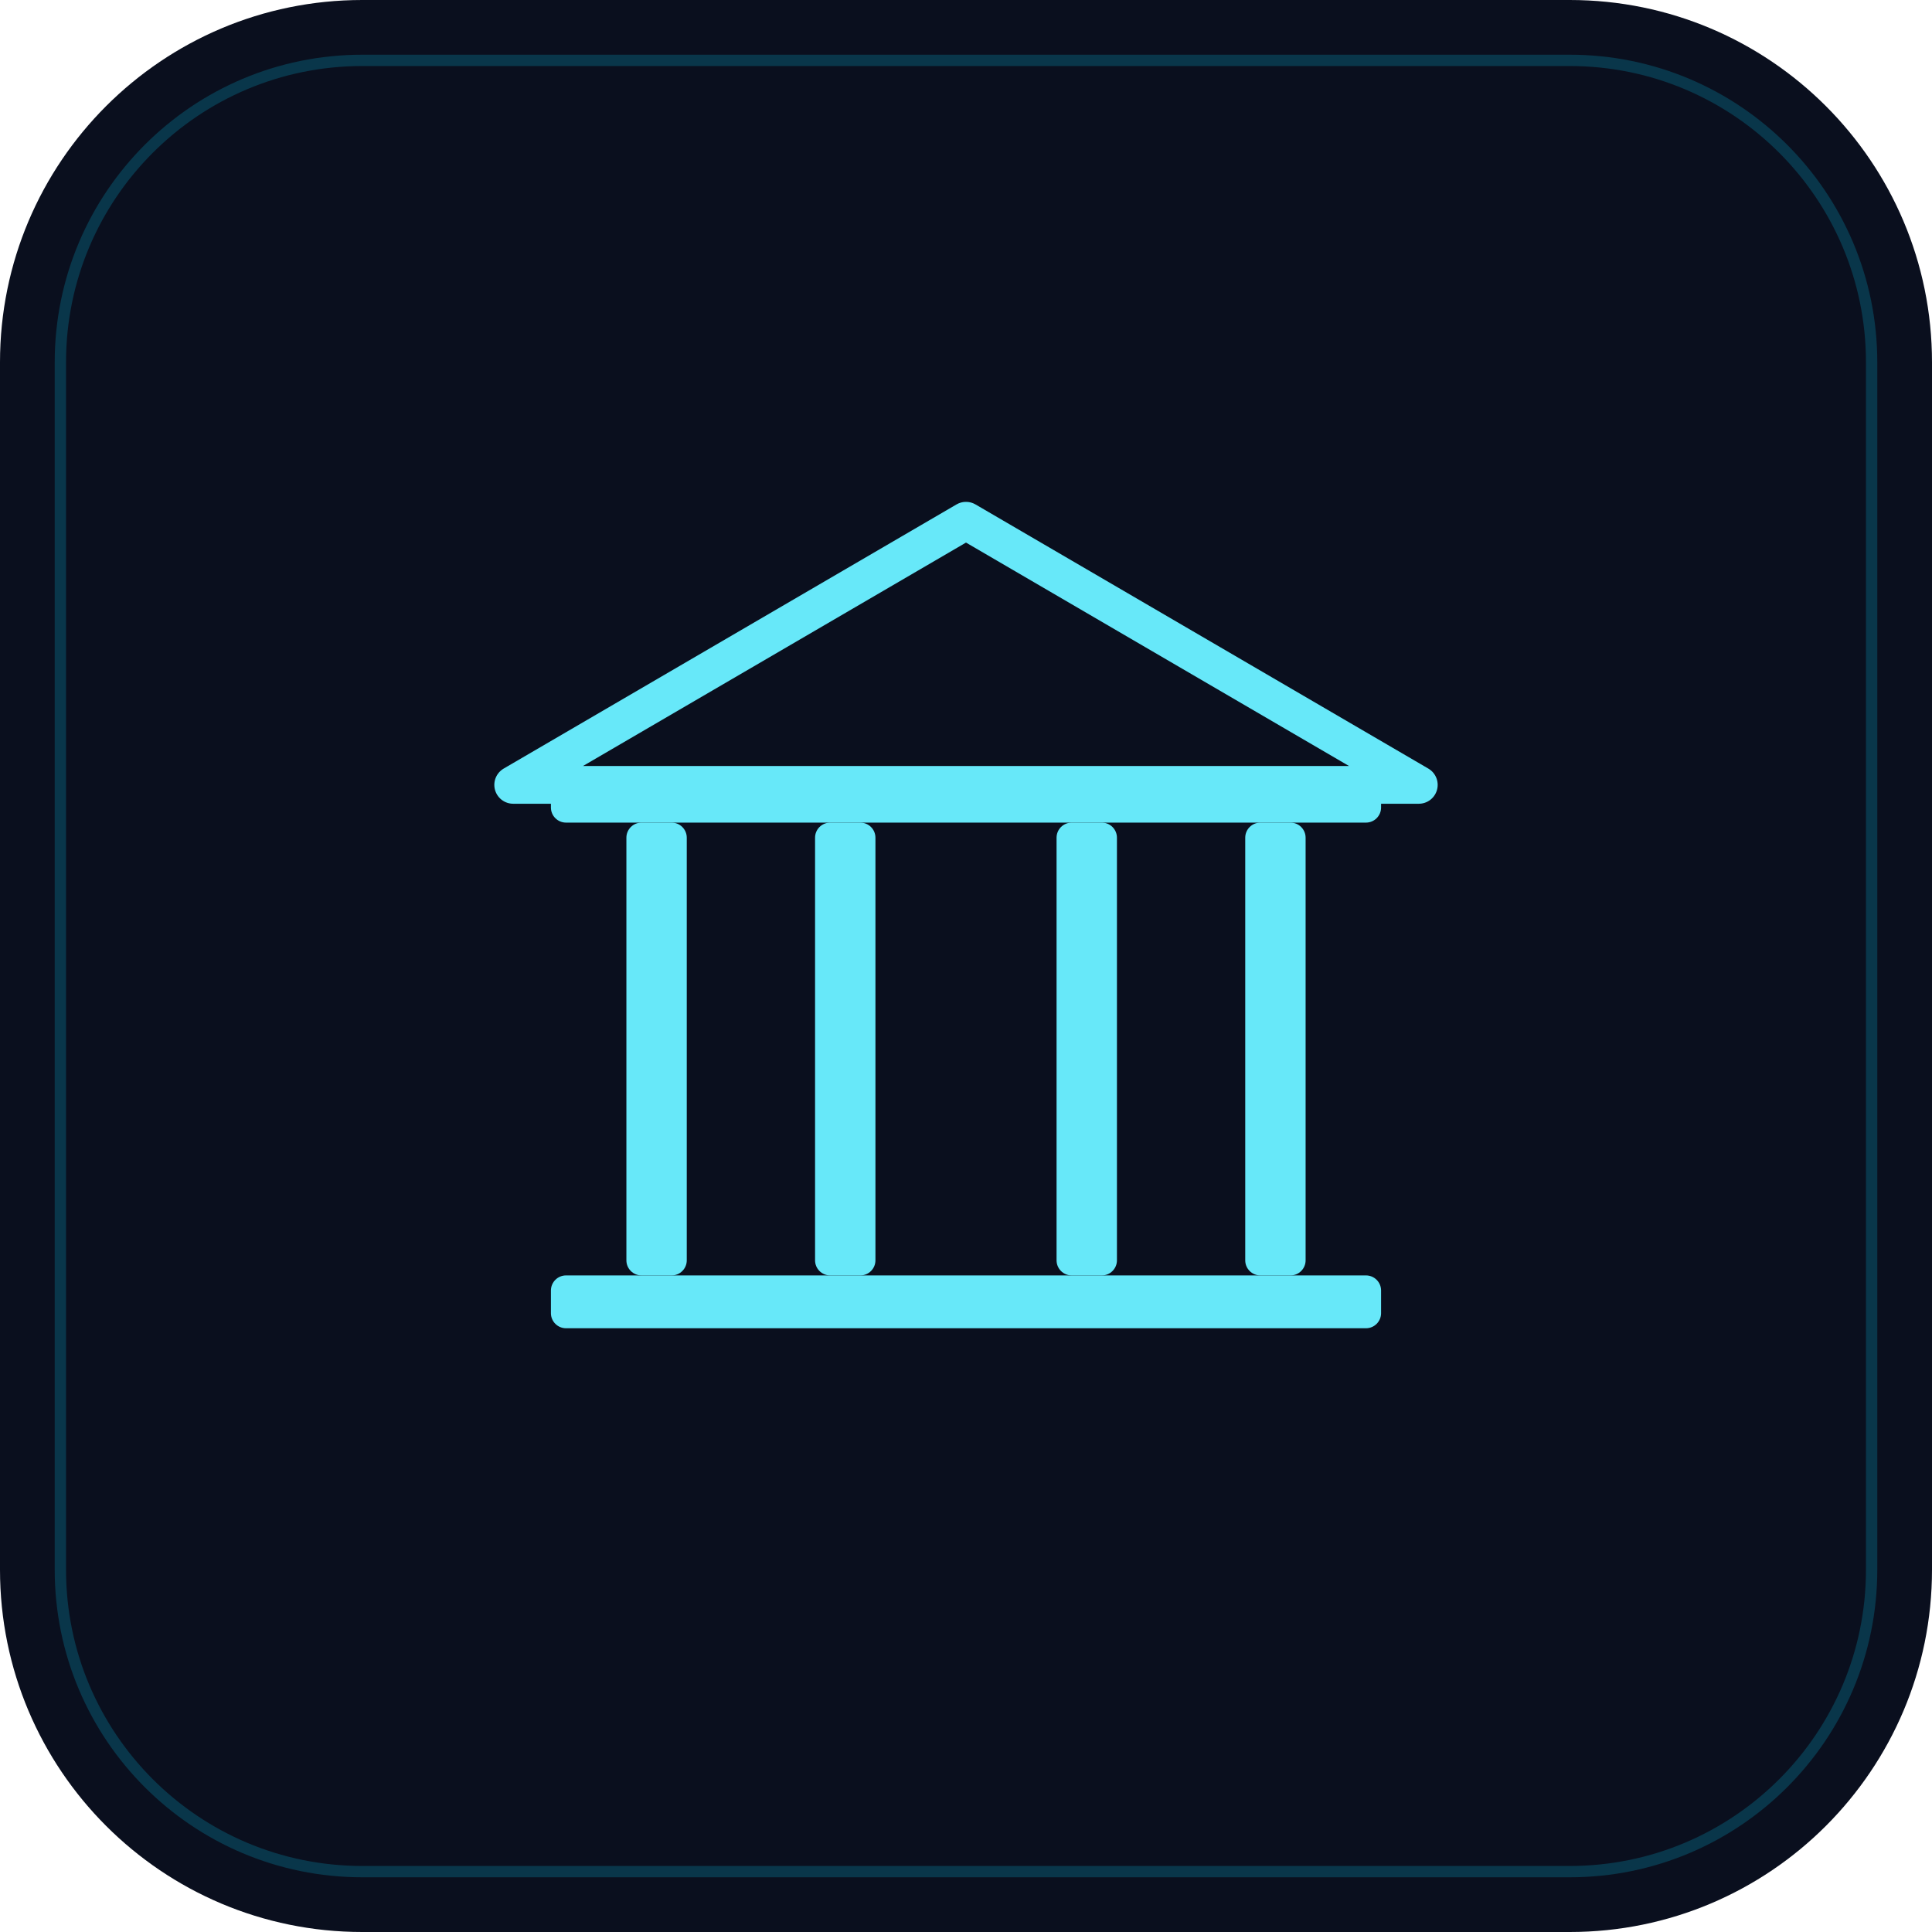
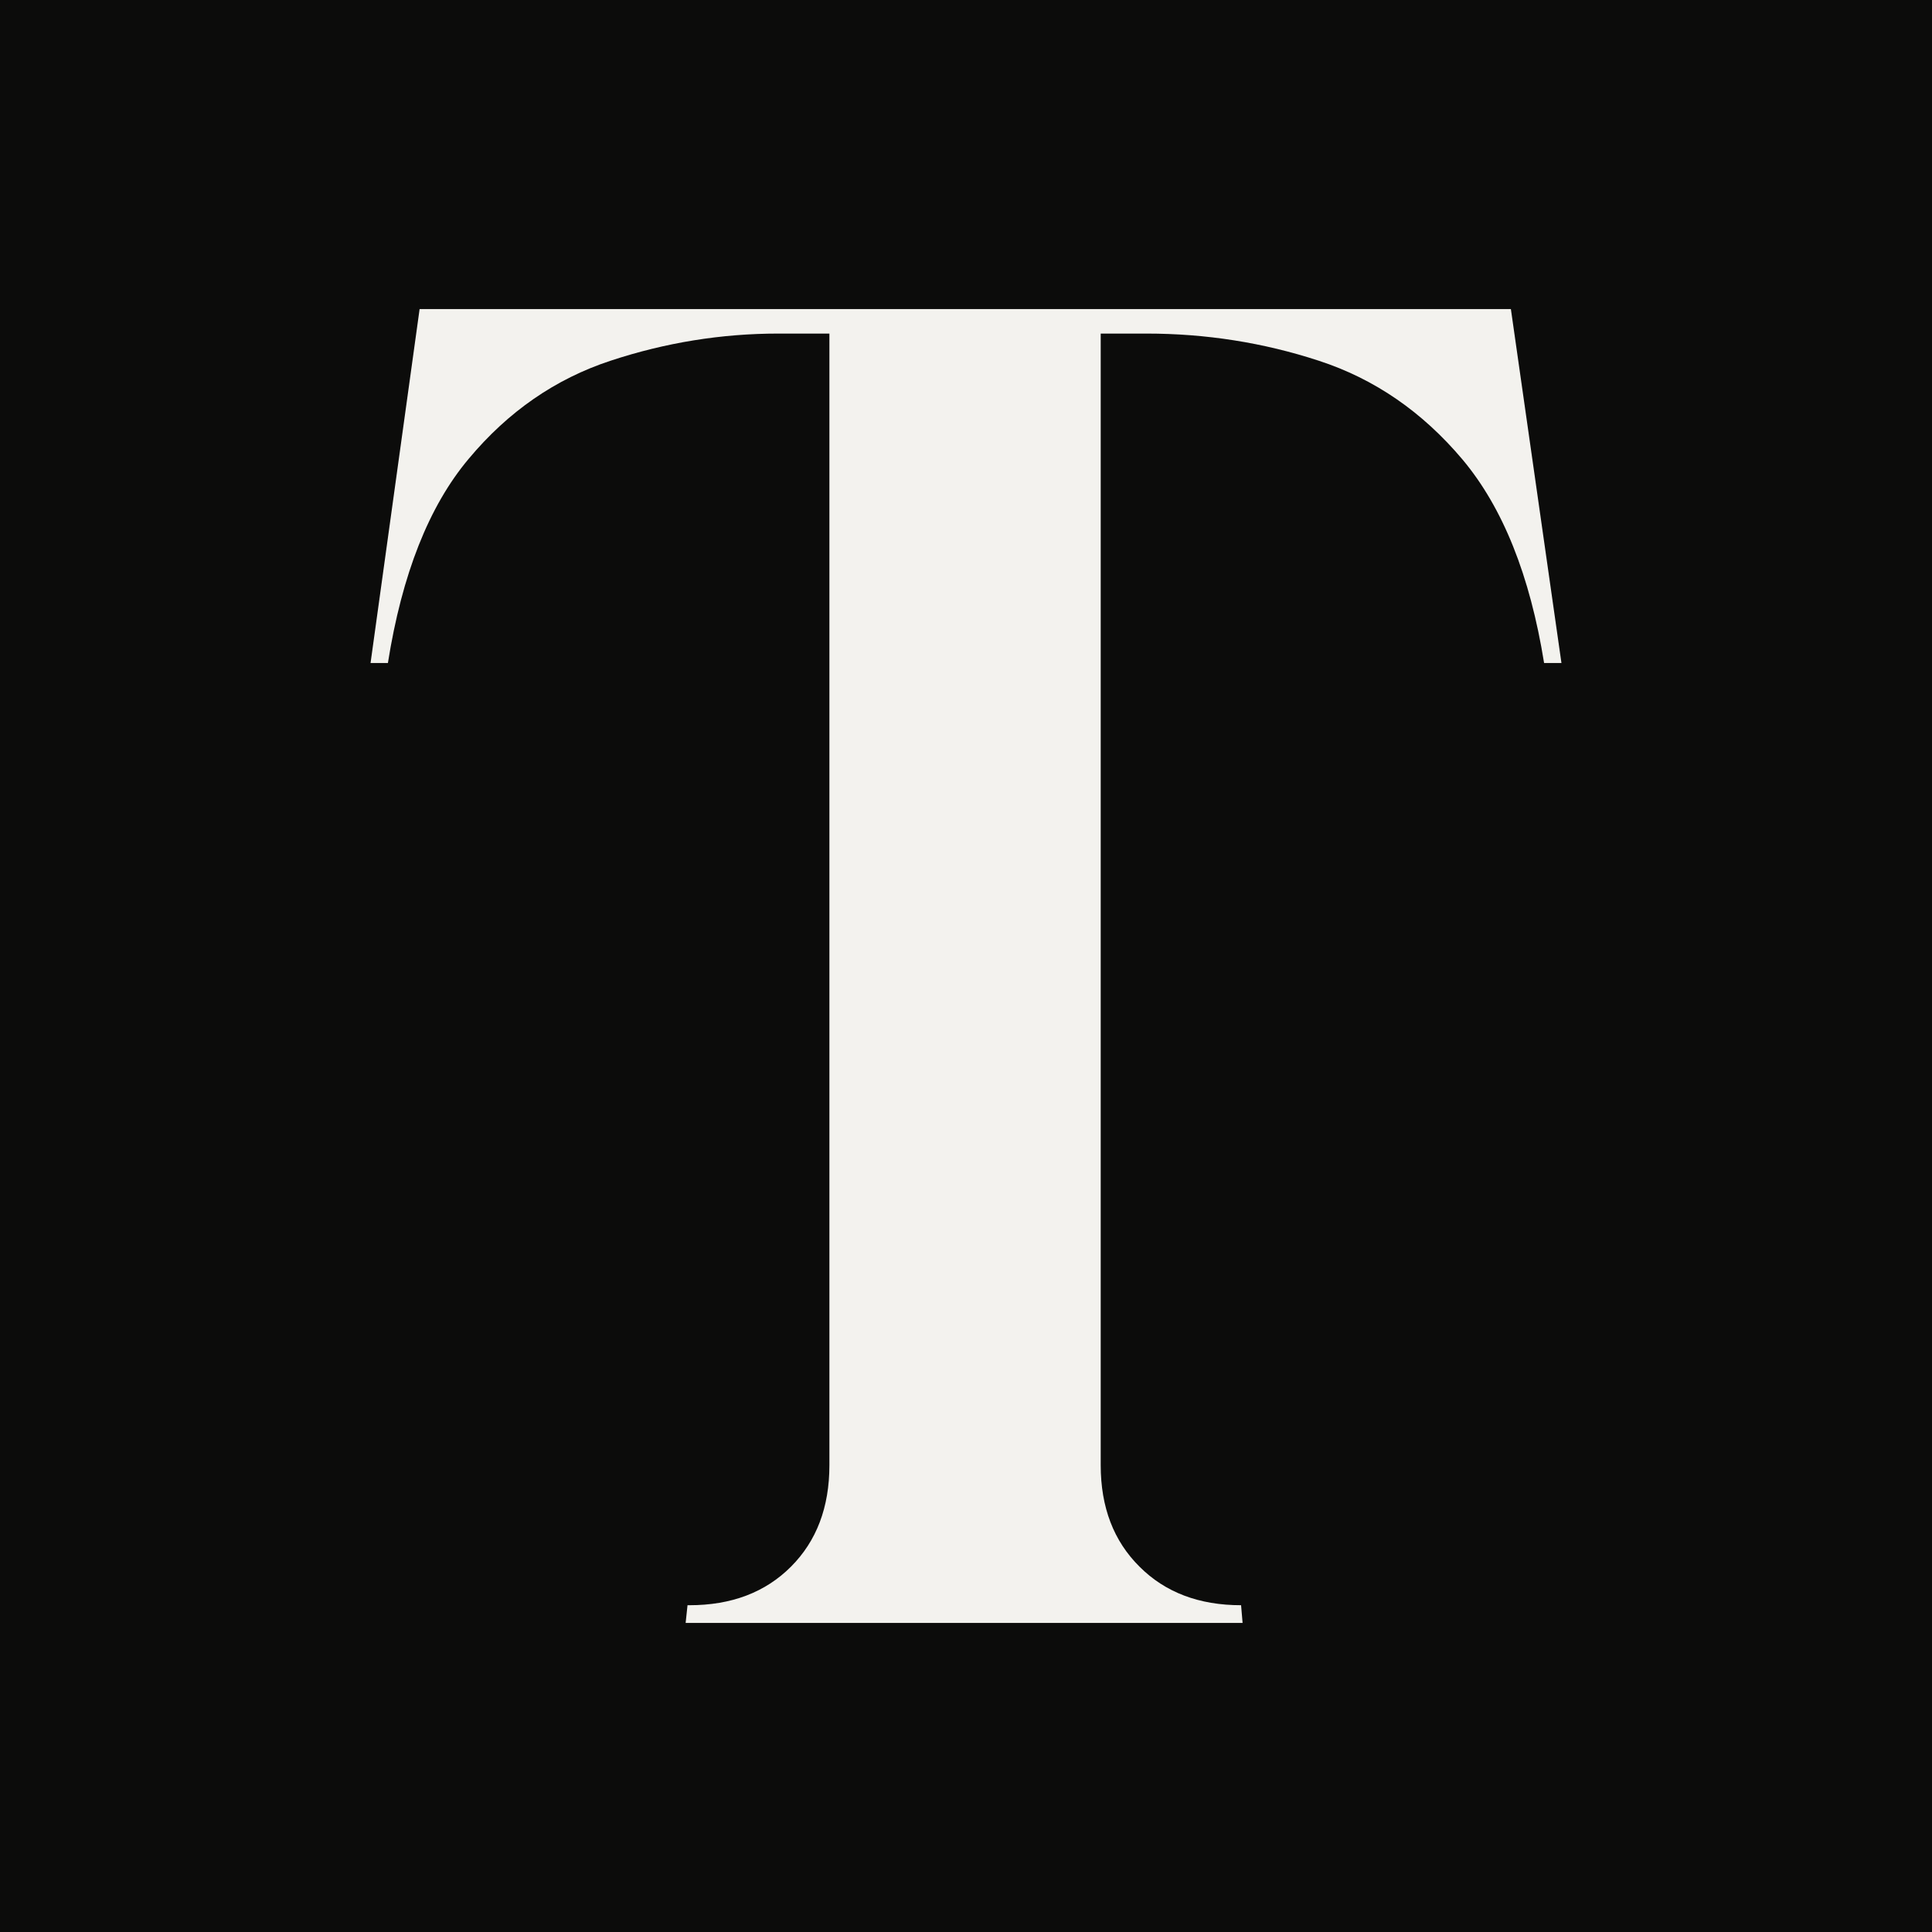
<svg xmlns="http://www.w3.org/2000/svg" viewBox="0 0 512 512">
-   <rect width="512" height="512" rx="96" fill="#0a0f1e" />
-   <rect x="16" y="16" width="480" height="480" rx="80" fill="none" stroke="#0891b2" stroke-width="3" opacity="0.3" />
-   <g transform="translate(256, 248)">
-     <path d="M-120 -40 L0 -110 L120 -40 Z" fill="none" stroke="#67e8f9" stroke-width="10" stroke-linejoin="round" />
-     <rect x="-90" y="-30" width="16" height="120" rx="4" fill="#67e8f9" />
-     <rect x="-40" y="-30" width="16" height="120" rx="4" fill="#67e8f9" />
-     <rect x="24" y="-30" width="16" height="120" rx="4" fill="#67e8f9" />
-     <rect x="74" y="-30" width="16" height="120" rx="4" fill="#67e8f9" />
-     <rect x="-110" y="90" width="220" height="14" rx="4" fill="#67e8f9" />
-     <rect x="-110" y="-44" width="220" height="14" rx="4" fill="#67e8f9" />
-   </g>
+   <rect width="512" height="512" fill="#0c0c0b" />
+   <path fill="#f3f2ee" d="M181.7 430.1 182.2 425.4H182.7Q199.4 425.4 209.6 415.2Q219.8 405 219.8 388.3V88.4H206.3Q183.6 88.4 161.8 95.6Q139.9 102.8 124.2 121.6Q108.4 140.4 102.8 175.7H98.2L111.2 81.9H400.4L413.8 175.7H409.2Q403.6 140.9 387.6 121.8Q371.6 102.8 349.5 95.6Q327.5 88.4 303.8 88.4H291.7V388.3Q291.7 405 302 415.2Q312.2 425.4 328.9 425.4L329.3 430.1Z" />
</svg>
